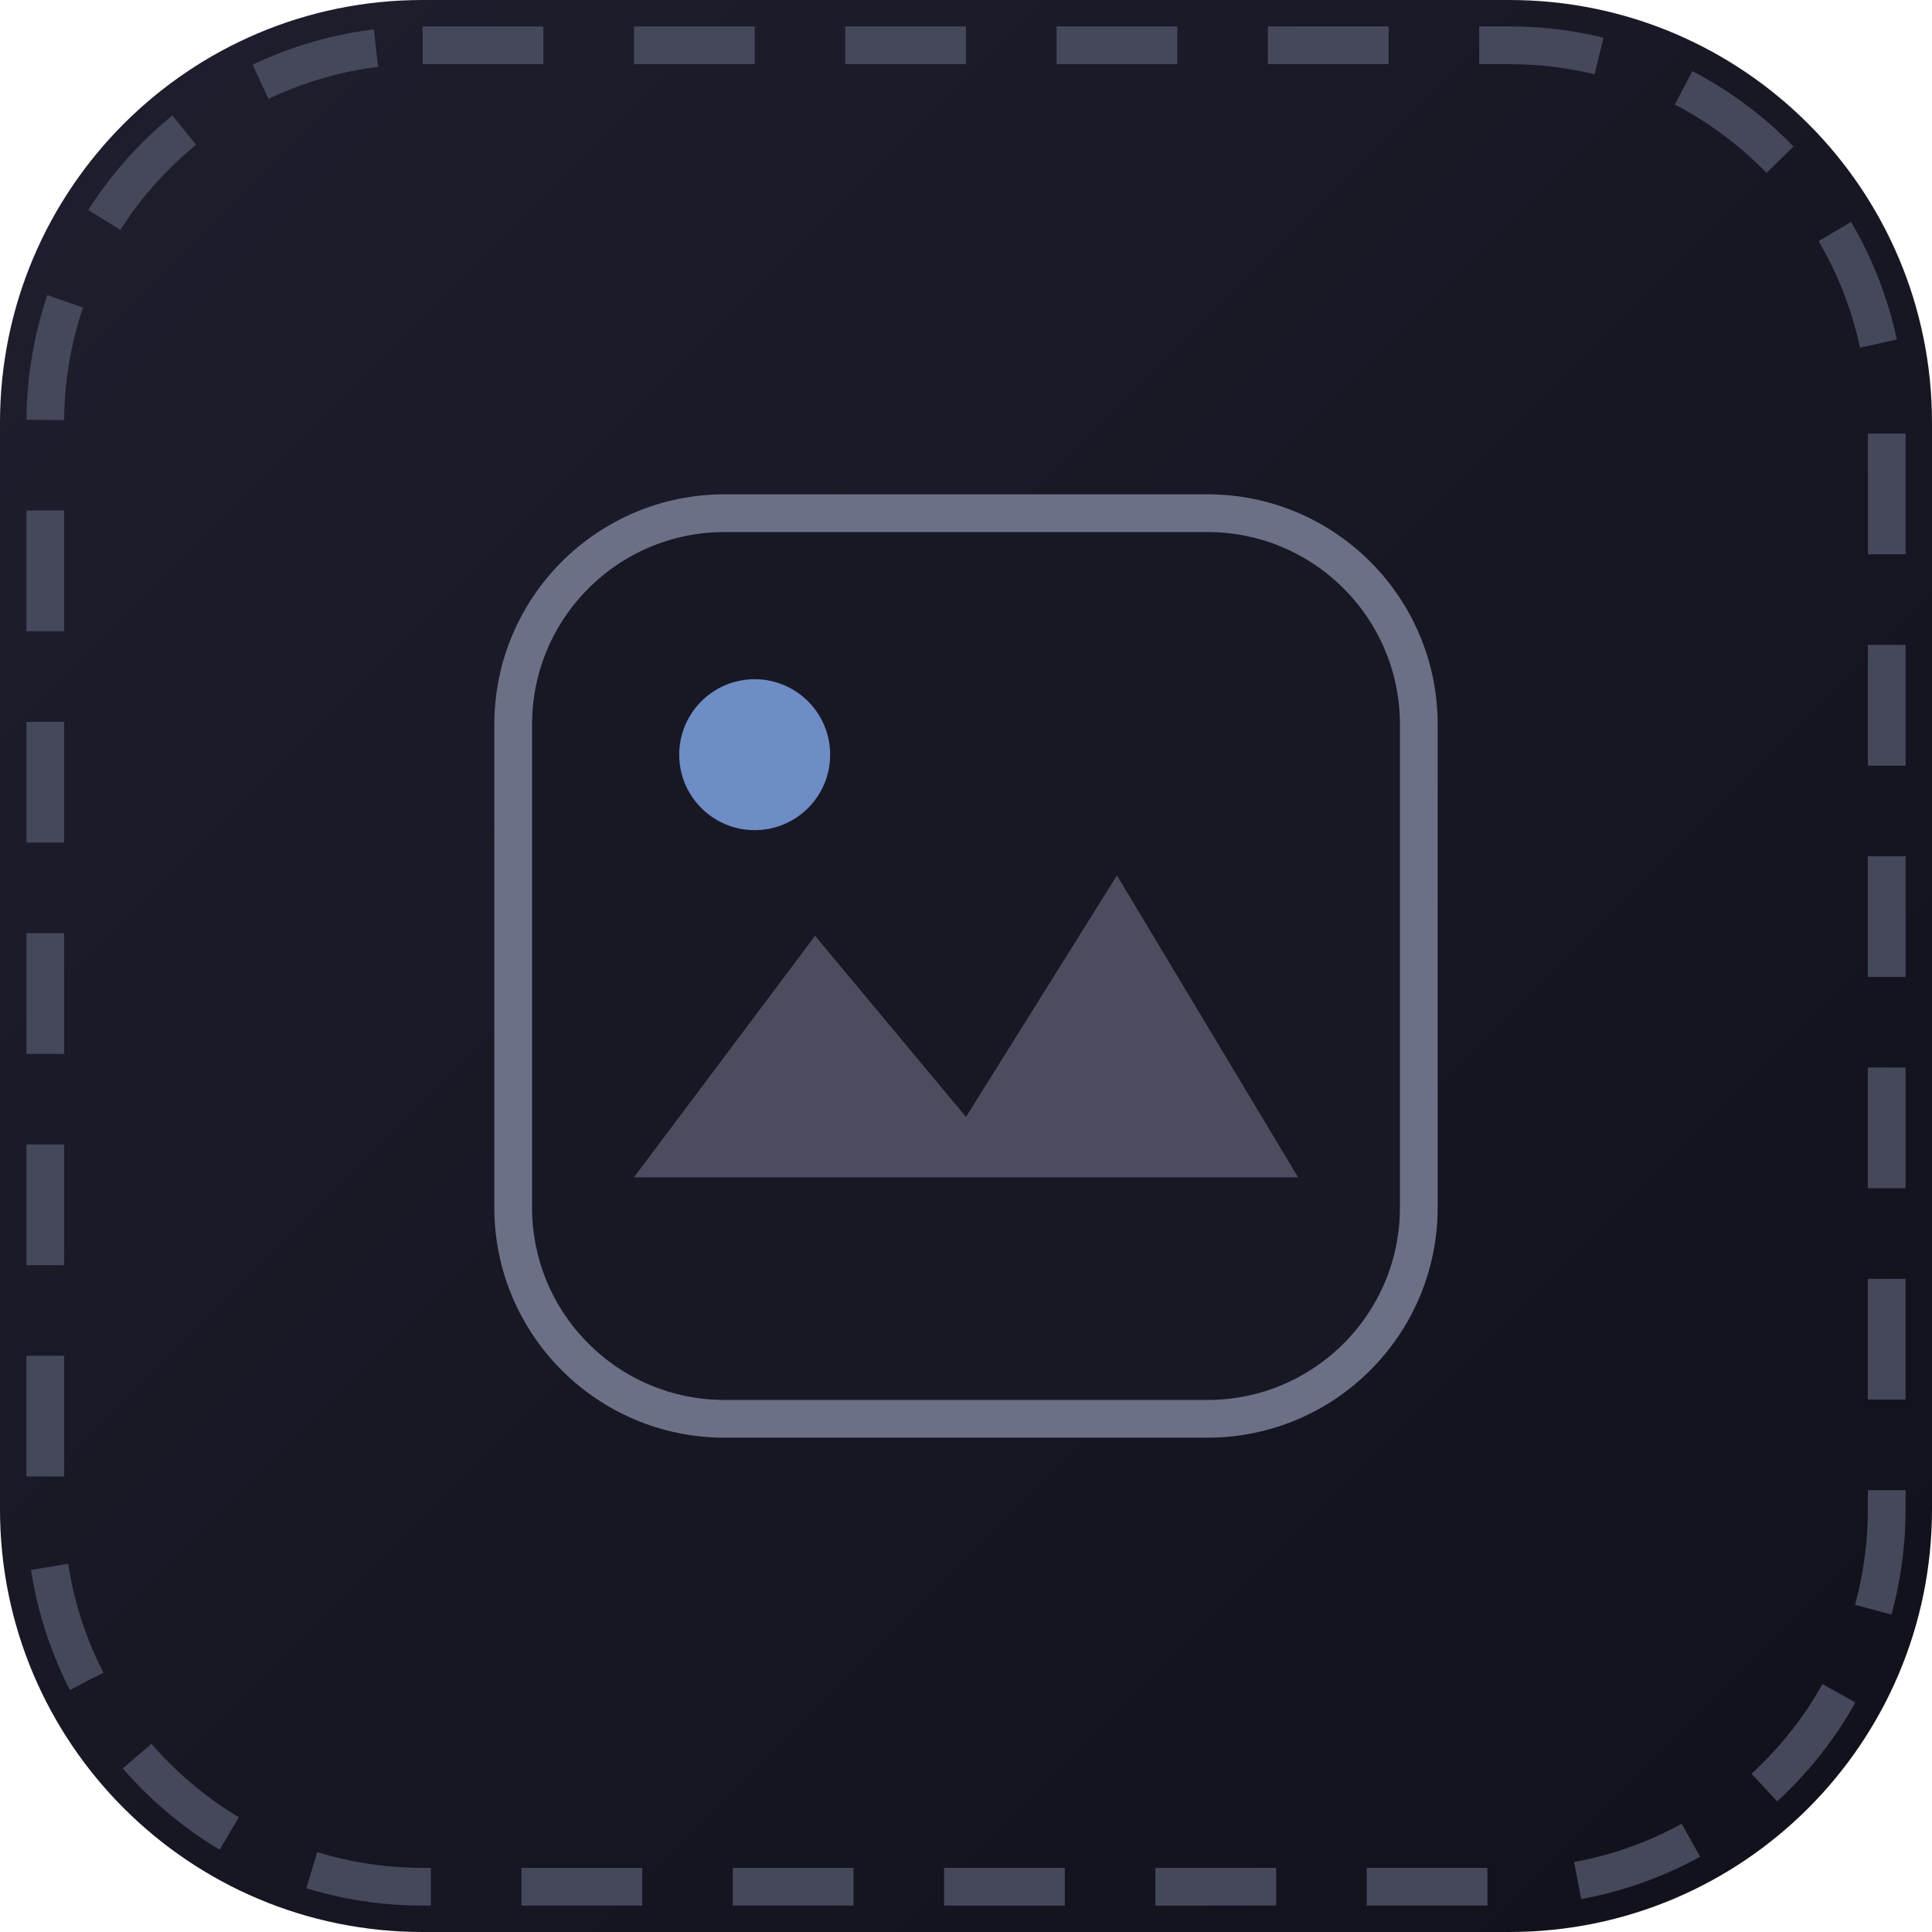
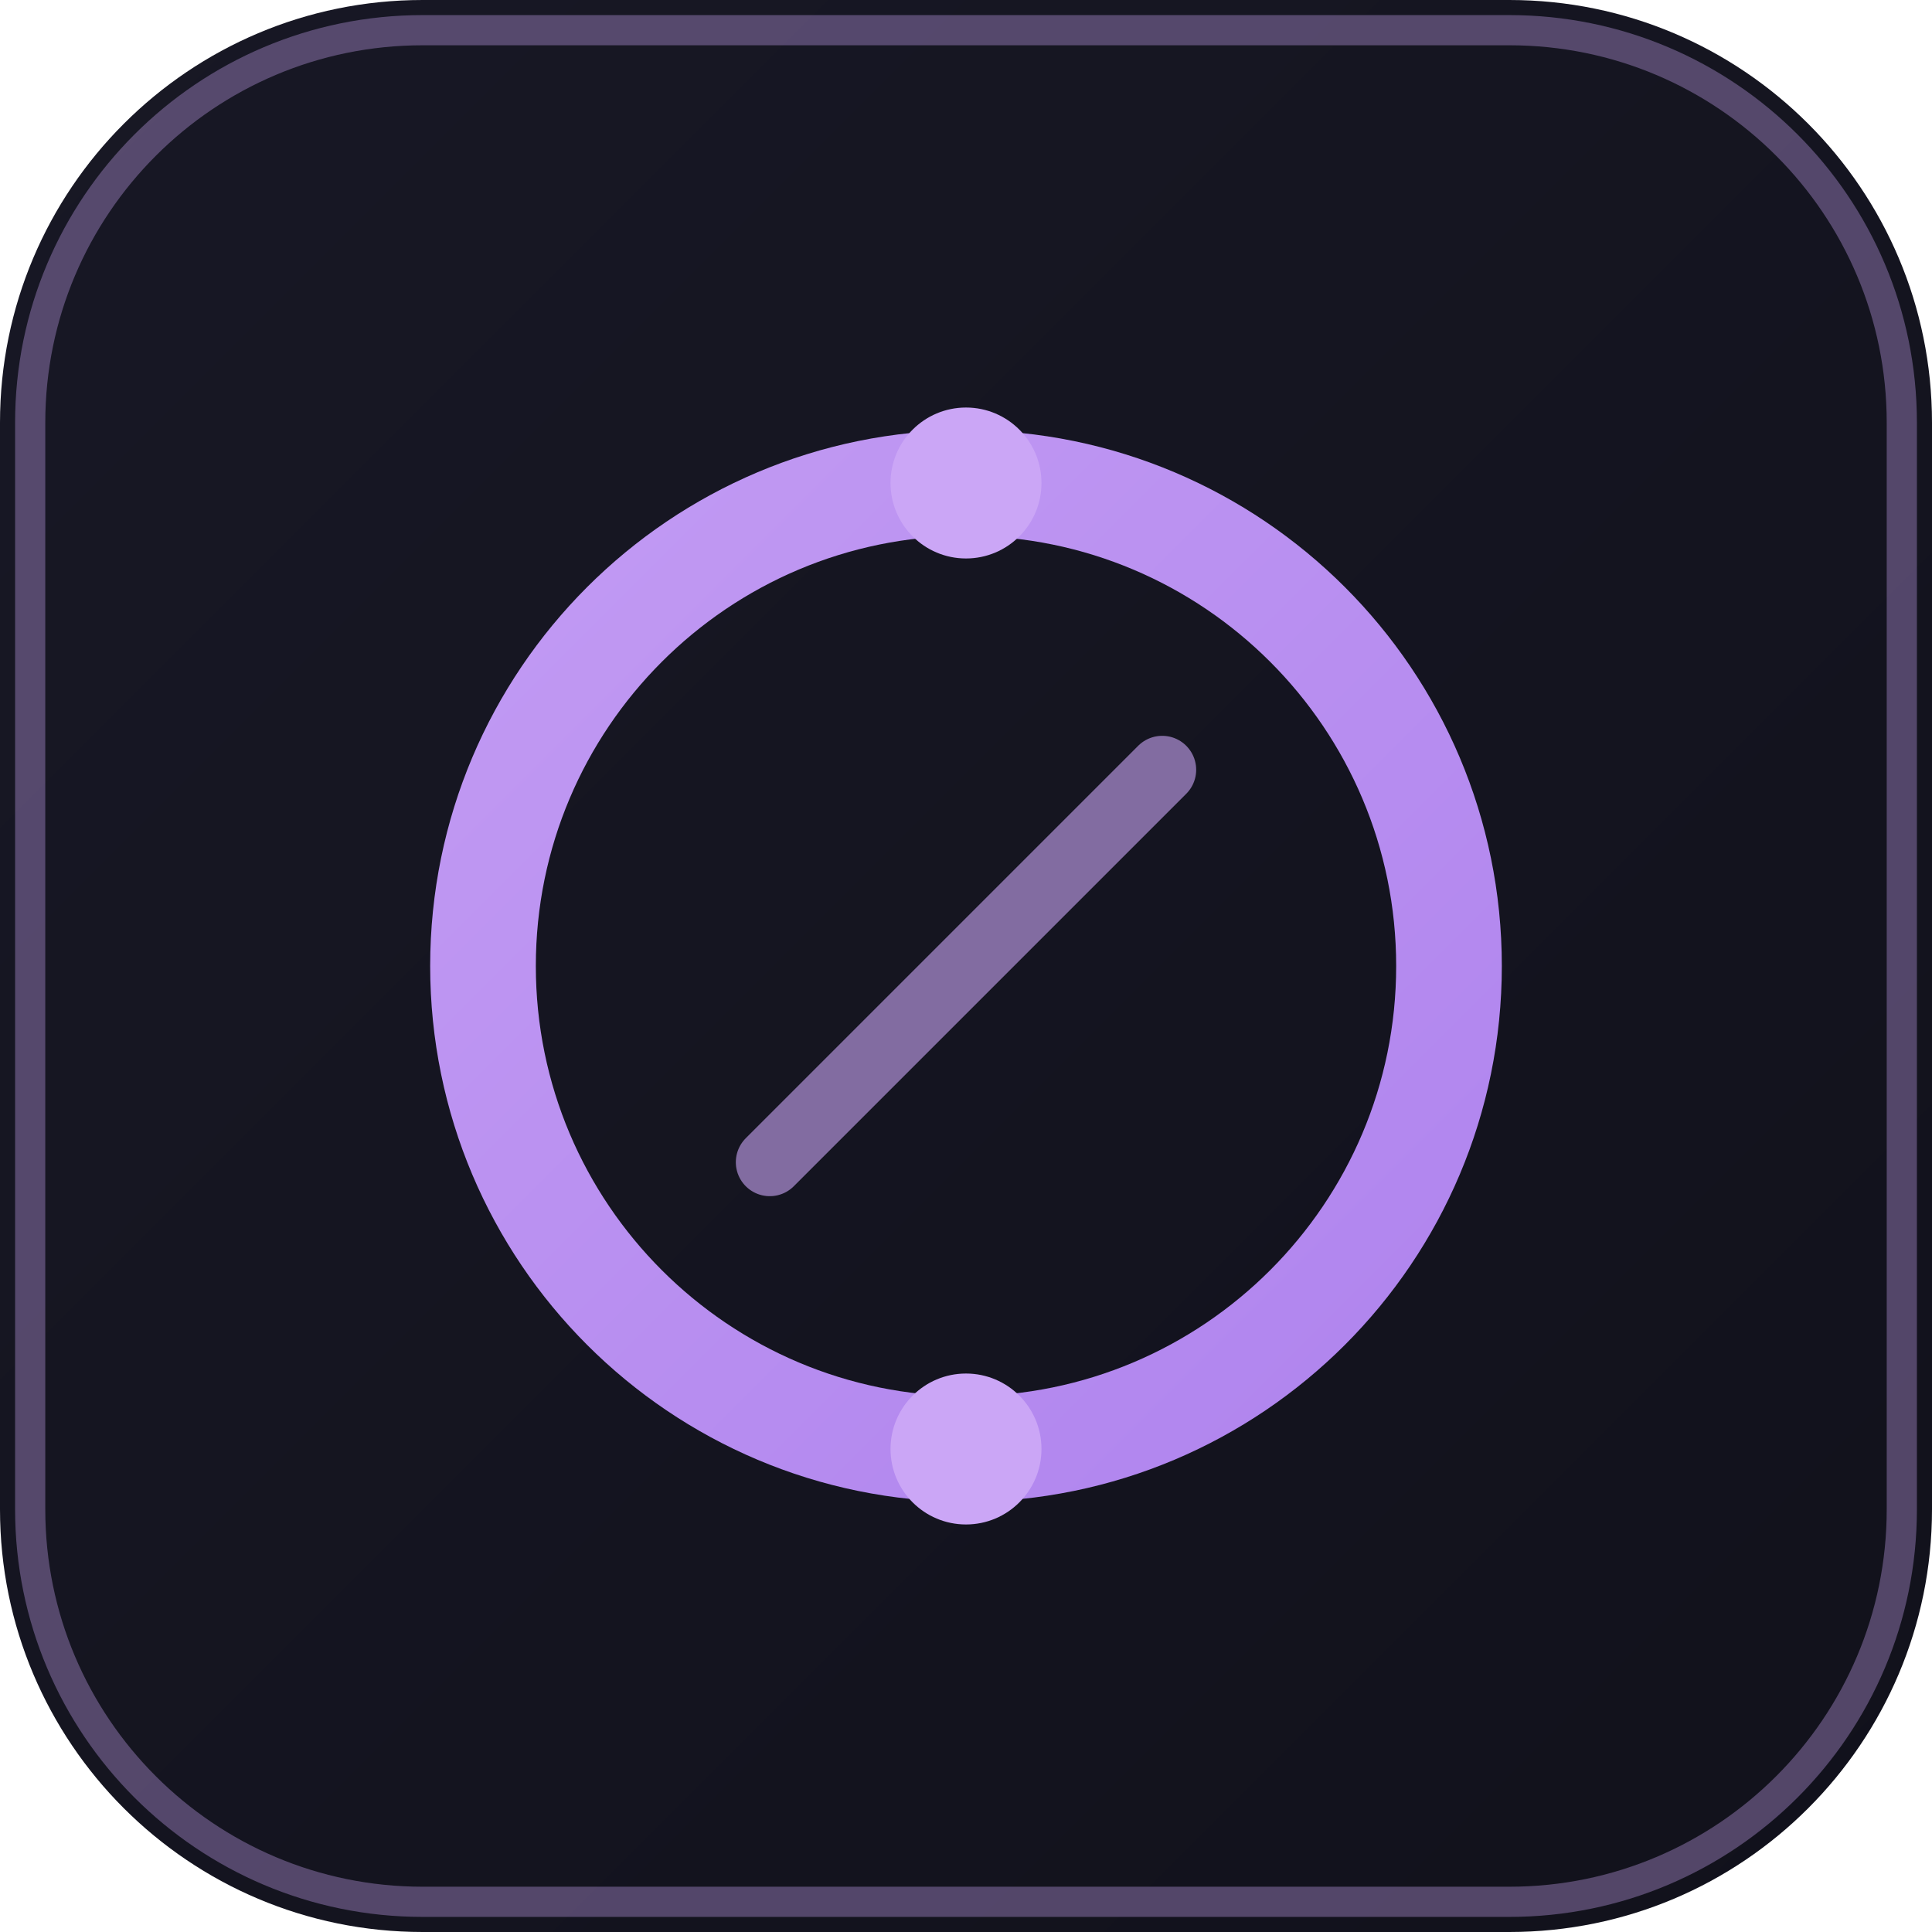
<svg xmlns="http://www.w3.org/2000/svg" viewBox="0 0 128 128" fill="none">
  <defs>
    <linearGradient id="bg-grad" x1="0" y1="0" x2="128" y2="128" gradientUnits="userSpaceOnUse">
-       <stop offset="0%" stop-color="#1e1e2e" />
+       <stop offset="0%" stop-color="#181825" />
      <stop offset="100%" stop-color="#11111b" />
+     </linearGradient>
+     <linearGradient id="brand-grad" x1="0" y1="0" x2="128" y2="128" gradientUnits="userSpaceOnUse">
+       <stop offset="0%" stop-color="#cba6f6" />
+       <stop offset="100%" stop-color="#a678eb" />
    </linearGradient>
  </defs>
  <rect width="128" height="128" rx="28" fill="url(#bg-grad)" />
-   <rect x="3" y="3" width="122" height="122" rx="25" stroke="#45475a" stroke-width="2.5" stroke-dasharray="8 6" />
-   <rect x="34" y="34" width="60" height="60" rx="14" stroke="#6c7086" stroke-width="2.5" fill="#181825" />
-   <path d="M42 78 L54 62 L64 74 L74 58 L86 78 Z" fill="#6c7086" opacity="0.6" />
-   <circle cx="50" cy="50" r="5" fill="#89b4fa" opacity="0.75" />
+   <rect x="2" y="2" width="124" height="124" rx="26" stroke="#cba6f6" stroke-width="2" stroke-opacity="0.35" />
+   <circle cx="64" cy="64" r="32" stroke="url(#brand-grad)" stroke-width="7" fill="none" />
+   <line x1="77" y1="51" x2="51" y2="77" stroke="#cba6f6" stroke-width="4.5" stroke-linecap="round" opacity="0.6" />
+   <circle cx="64" cy="32" r="5" fill="#cba6f6" />
+   <circle cx="64" cy="96" r="5" fill="#cba6f6" />
</svg>
